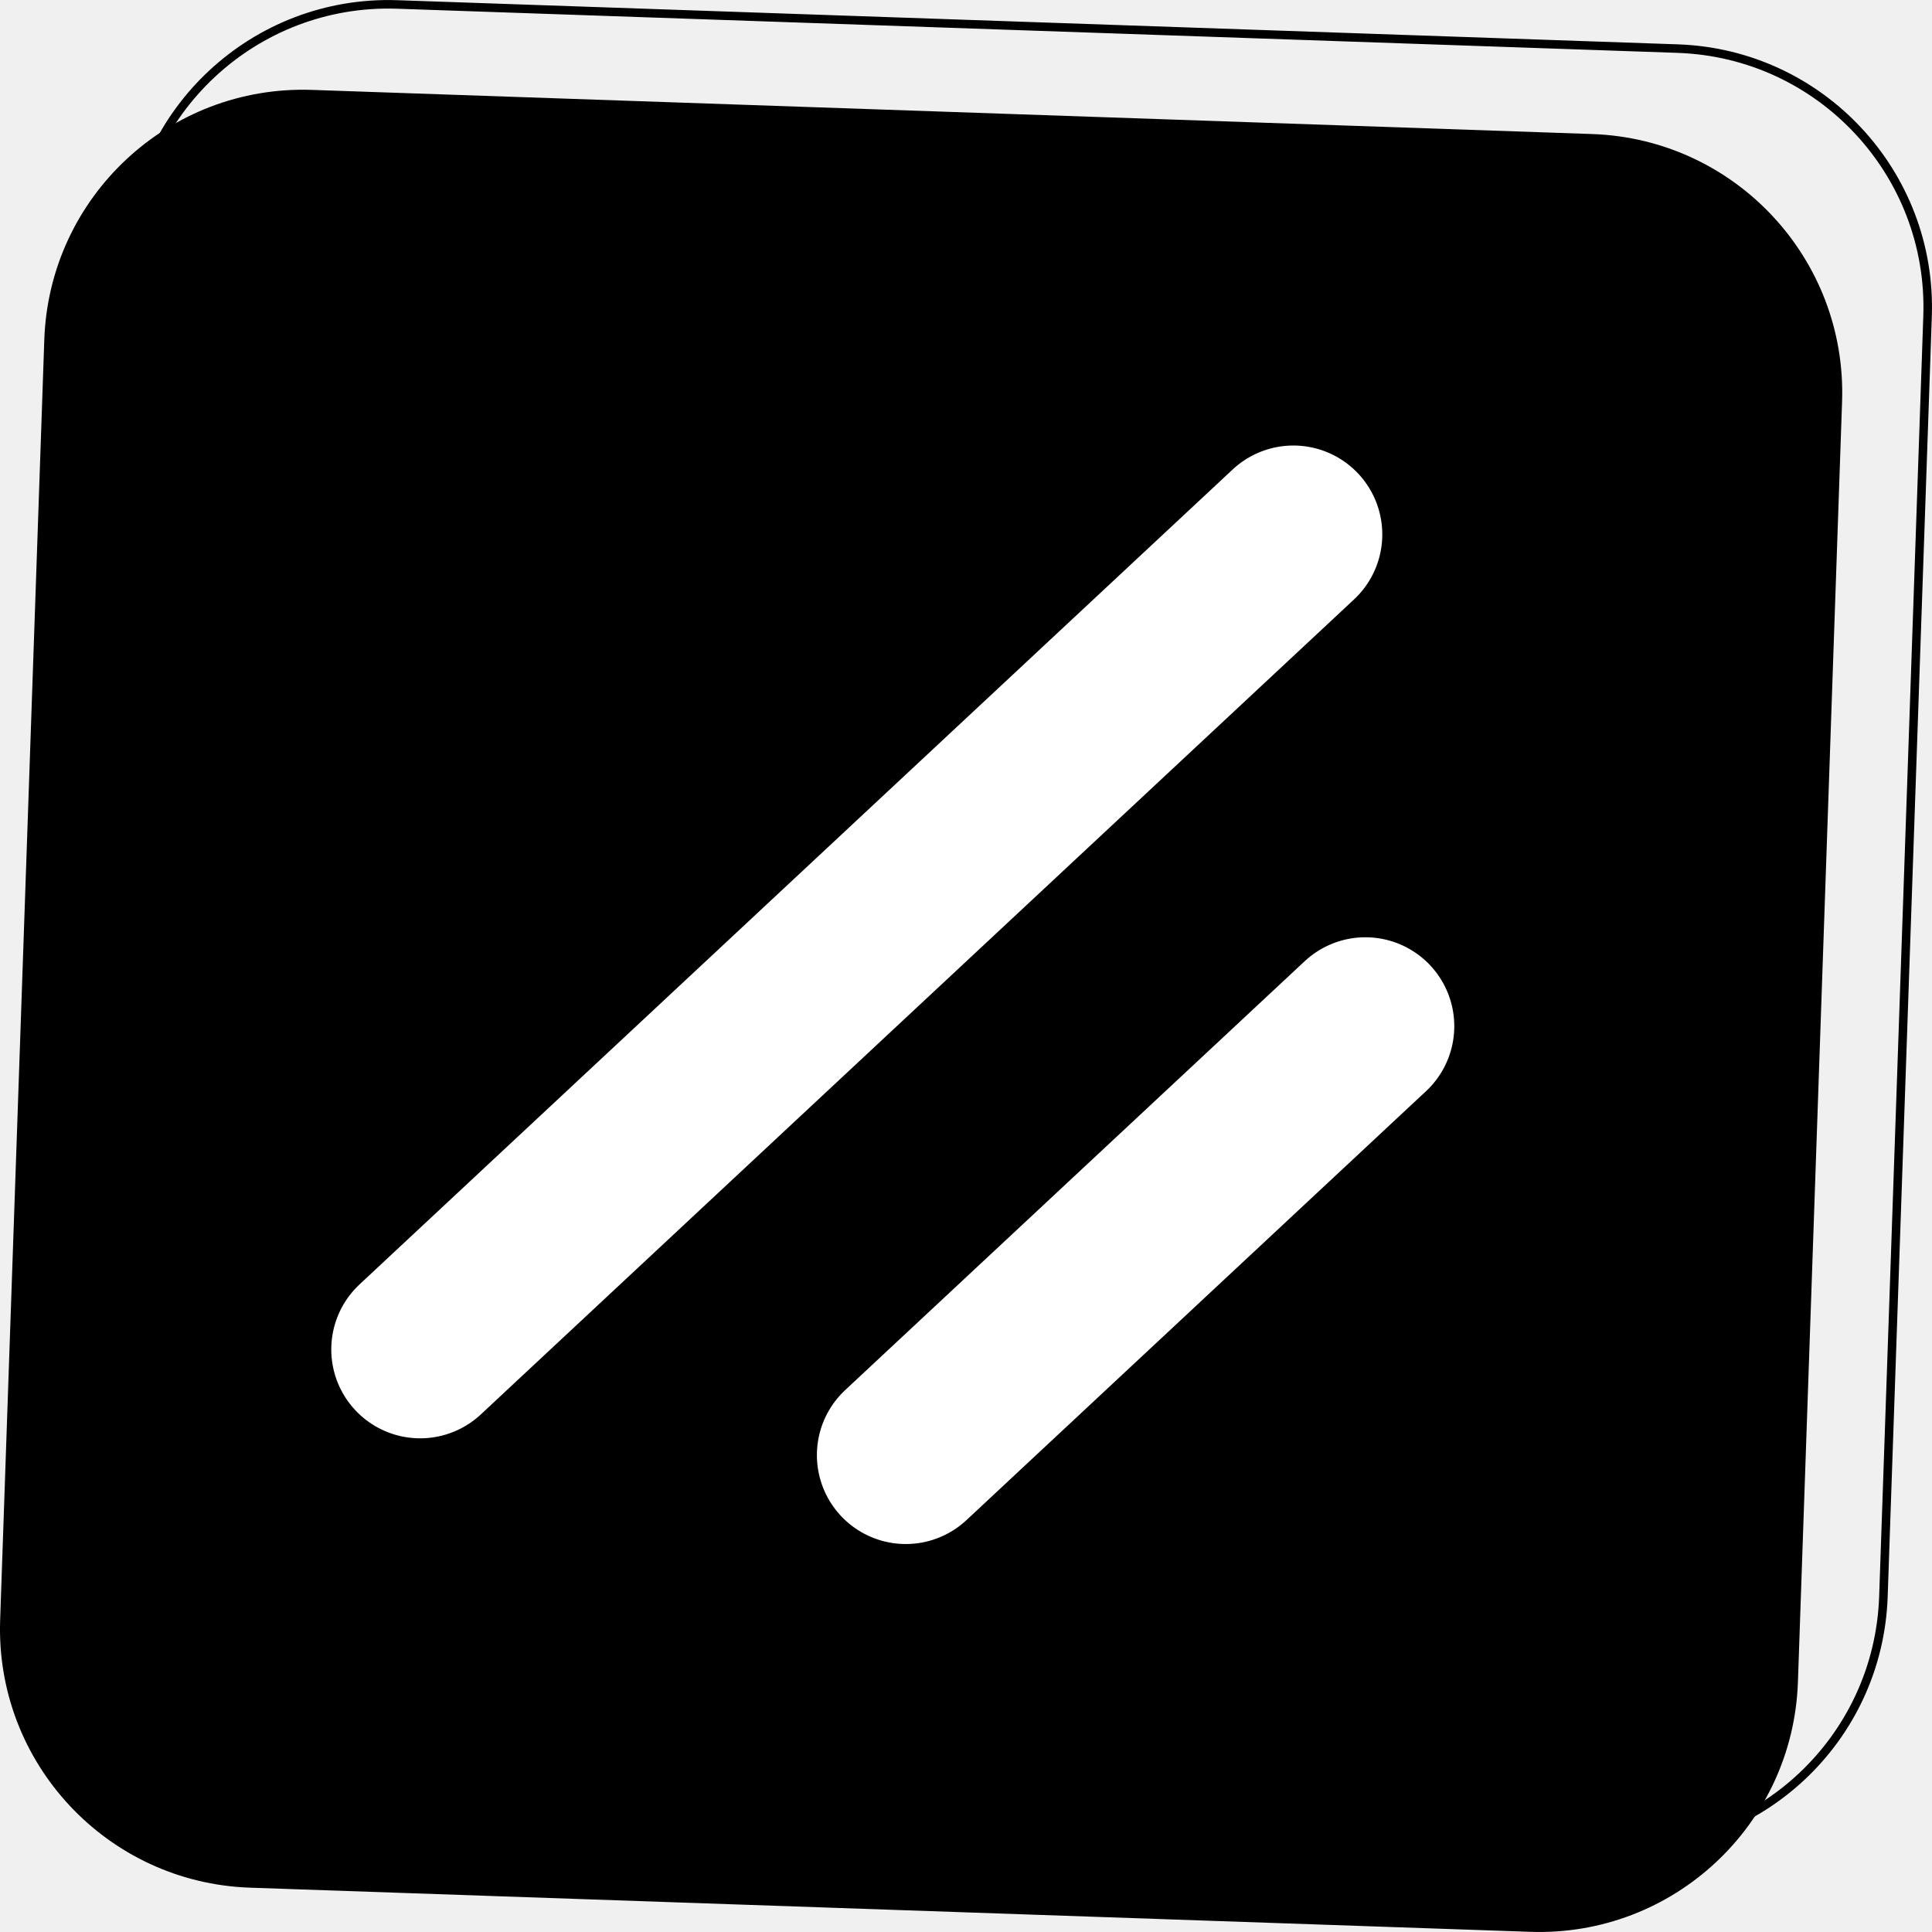
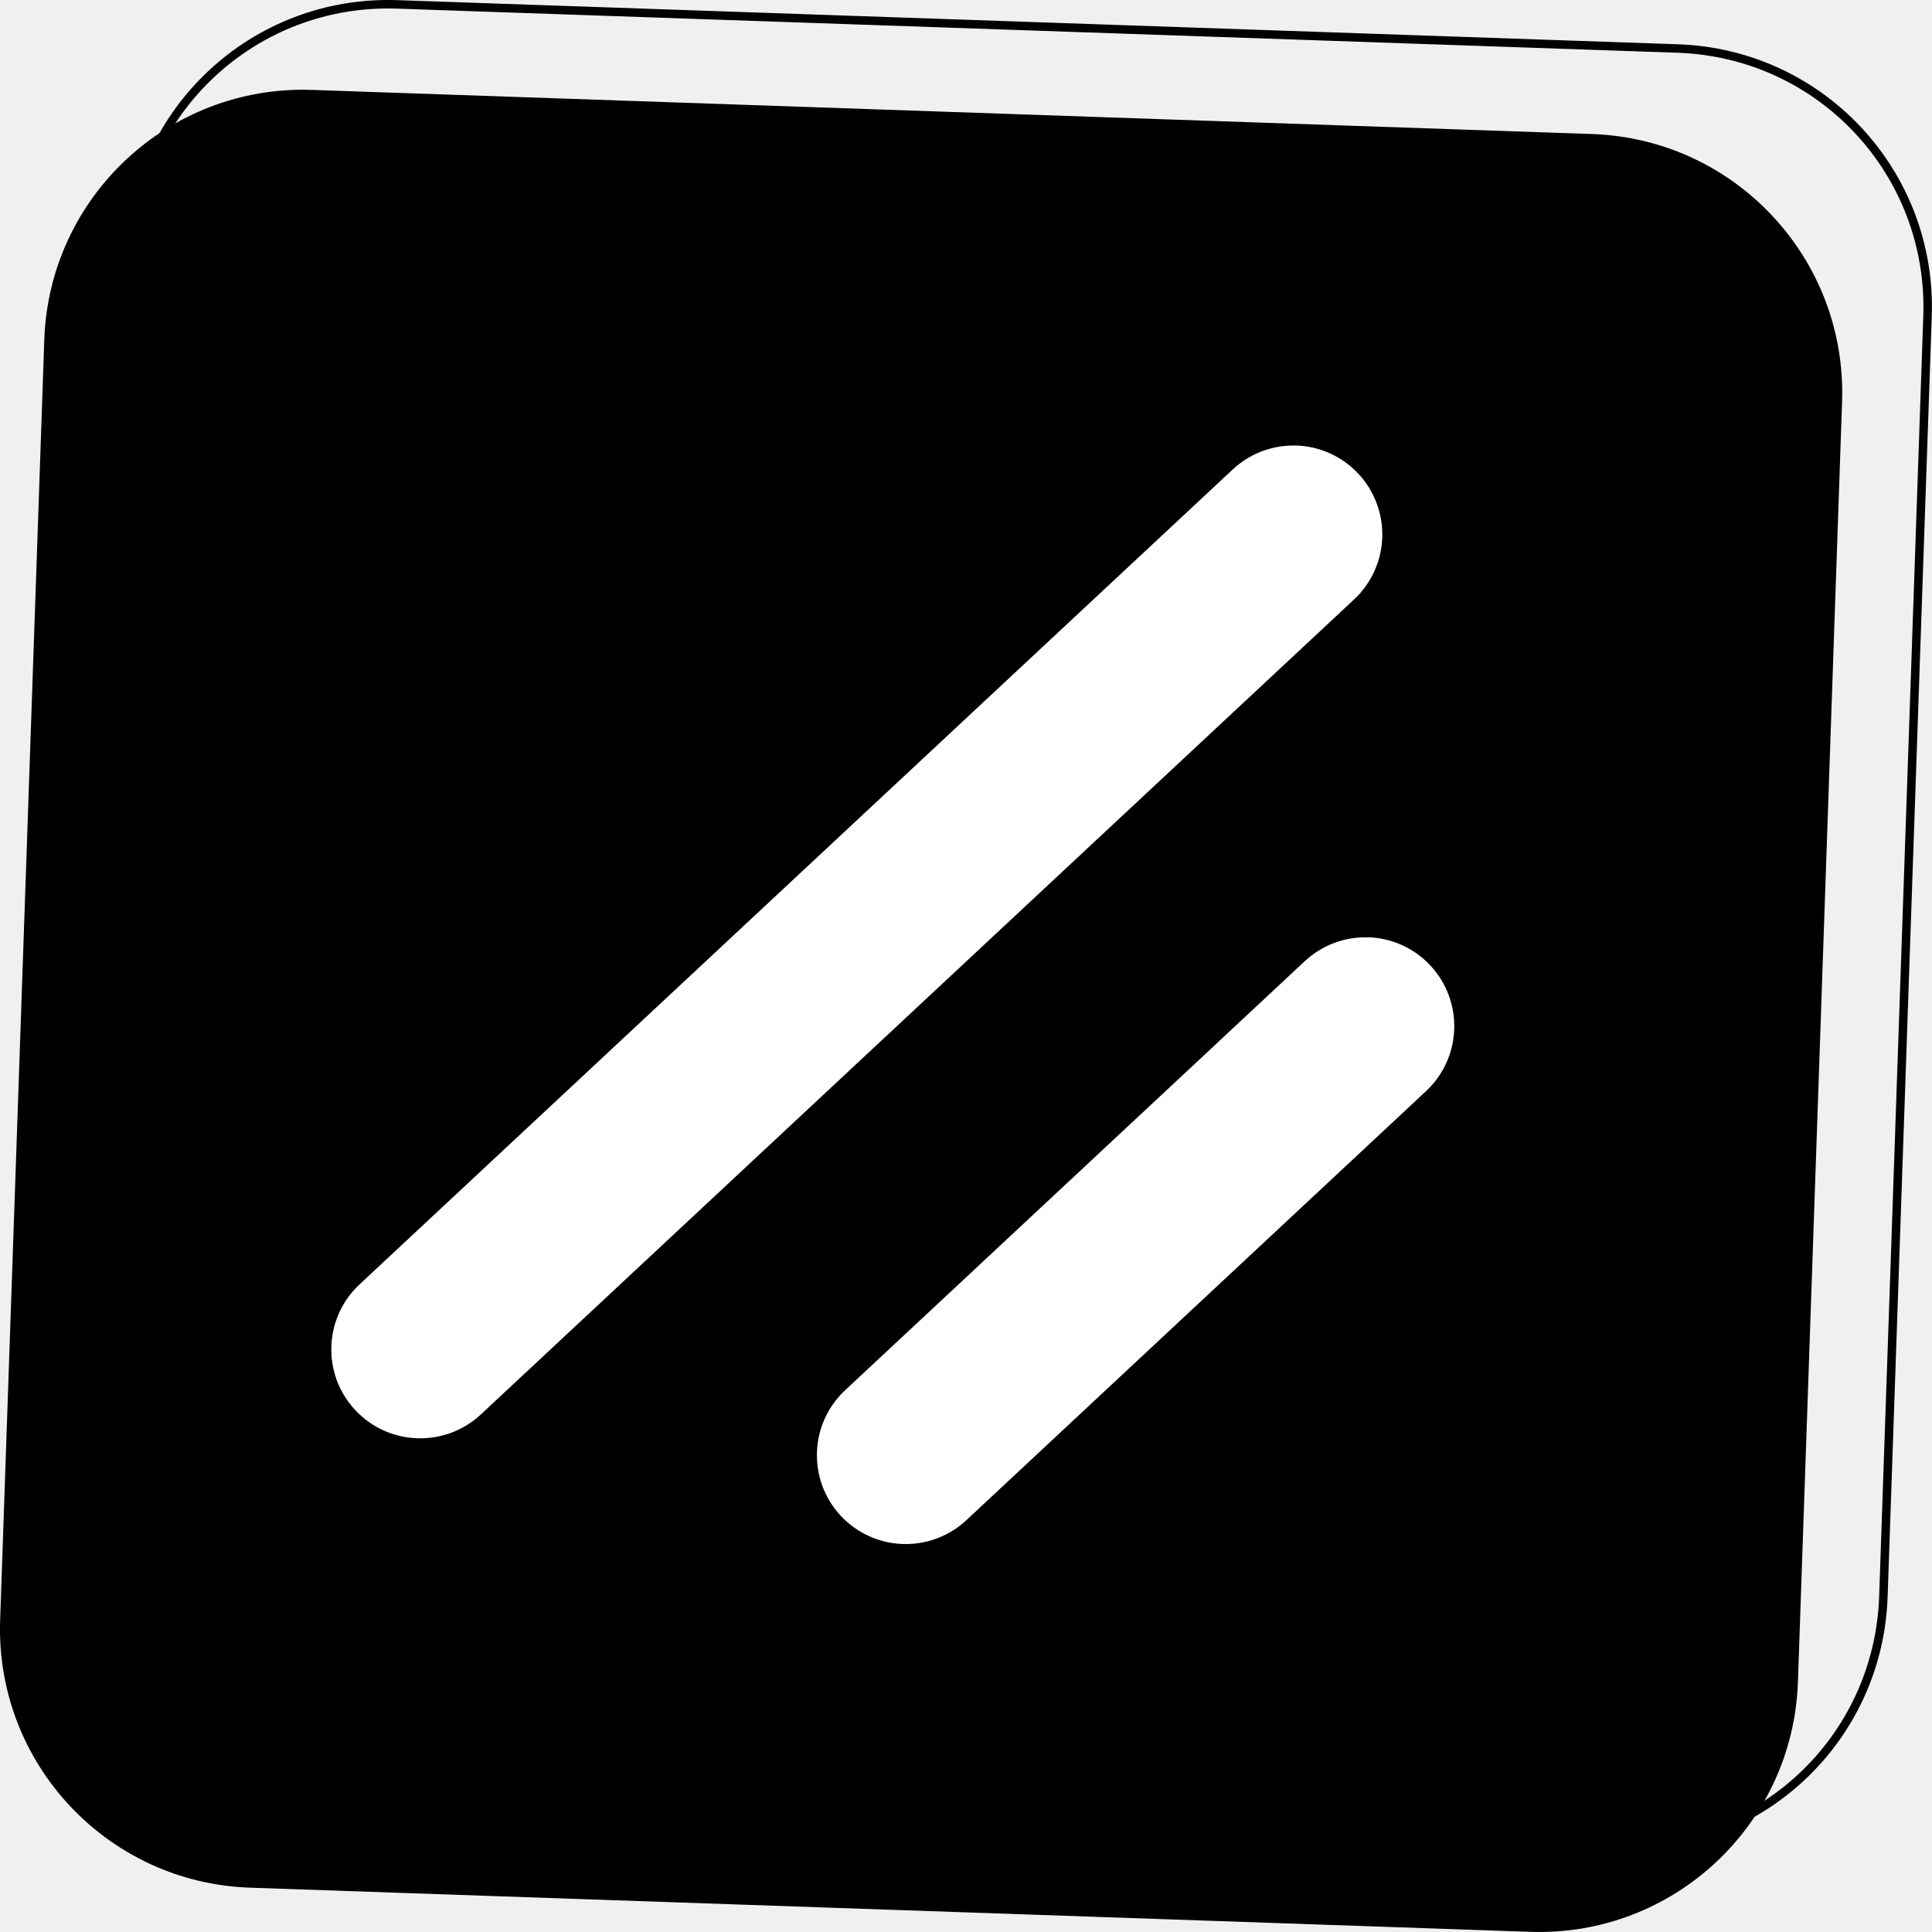
- <svg xmlns="http://www.w3.org/2000/svg" width="89.564" height="89.564" viewBox="0 0 29.855 29.855" version="1.1" id="svg1" xml:space="preserve">
-   <defs id="defs1">
-     <linearGradient id="swatch31">
-       <stop style="stop-color:#000000;stop-opacity:0.406;" offset="0" id="stop32" />
-     </linearGradient>
-     <linearGradient id="linearGradient30">
-       <stop style="stop-color:#3c6eb4;stop-opacity:0.406;" offset="0" id="stop30" />
-       <stop style="stop-color:#3c6eb4;stop-opacity:0;" offset="1" id="stop31" />
-     </linearGradient>
-     <style id="style1">
-       .st0, .st1 {
-         fill: none;
-       }
- 
-       .st1 {
-         stroke: #000;
-         stroke-linecap: round;
-         stroke-linejoin: round;
-         stroke-width: 32px;
-       }
-     </style>
-     <style id="style1-7">
-       .st0, .st1 {
-         fill: none;
-       }
- 
-       .st1 {
-         stroke: #000;
-         stroke-linecap: round;
-         stroke-linejoin: round;
-         stroke-width: 32px;
-       }
-     </style>
-     <style id="style1-0">
-       .st0, .st1 {
-         fill: none;
-       }
- 
-       .st1 {
-         stroke: #000;
-         stroke-linecap: round;
-         stroke-linejoin: round;
-         stroke-width: 32px;
-       }
-     </style>
-     <style id="style1-06">
-       .st0, .st1 {
-         fill: none;
-       }
- 
-       .st1 {
-         stroke: #000;
-         stroke-linecap: round;
-         stroke-linejoin: round;
-         stroke-width: 32px;
-       }
-     </style>
-     <style id="style1-6">
-       .st0, .st1 {
-         fill: none;
-       }
- 
-       .st1 {
-         stroke: #000;
-         stroke-linecap: round;
-         stroke-linejoin: round;
-         stroke-width: 32px;
-       }
-     </style>
-     <style id="style1-8">
-       .st0, .st1 {
-         fill: none;
-       }
- 
-       .st1 {
-         stroke: #000;
-         stroke-linecap: round;
-         stroke-linejoin: round;
-         stroke-width: 32px;
-       }
-     </style>
-   </defs>
-   <g id="g4" transform="matrix(0.9899425,0.03413593,-0.03413593,0.9899425,-312.8684,-191.0505)">
-     <rect style="fill:#000000;stroke-width:0.133;stroke-dasharray:1.6" id="rect3" width="28.063" height="28.063" x="323.192" y="183.111" rx="4.038" ry="4.038" />
-     <g id="g3" transform="matrix(0.08668594,0,0,0.08668594,326.1278,186.0467)">
-       <line class="st1" x1="208" y1="128" x2="128" y2="208" id="line1" style="stroke:#ffffff" />
-       <line class="st1" x1="192" y1="40" x2="40" y2="192" id="line2" style="stroke:#ffffff" />
-     </g>
-     <rect style="fill:none;stroke:#000000;stroke-width:0.133;stroke-dasharray:none" id="rect4" width="28.063" height="28.063" x="324.479" y="181.733" rx="4.038" ry="4.038" />
-   </g>
+ <svg xmlns="http://www.w3.org/2000/svg" width="89.561" height="89.563" version="1.1" viewBox="0 0 29.854 29.854" xml:space="preserve">
+   <rect transform="rotate(1.9749)" x=".865" y="1.222" width="27.797" height="27.797" rx="4" ry="4" stroke-dasharray="1.585" stroke-width=".132" />
+   <path d="m21.146 14.484a1.374 1.374 0 0 0-0.984 0.369l-7.102 6.629a1.374 1.374 0 0 0-0.068 1.941 1.374 1.374 0 0 0 1.943 0.066l7.102-6.629a1.374 1.374 0 0 0 0.066-1.941 1.374 1.374 0 0 0-0.957-0.436z" fill="#fff" stroke-linecap="round" stroke-linejoin="round" />
+   <path d="m20.033 6.885a1.374 1.374 0 0 0-0.984 0.369l-13.494 12.594a1.374 1.374 0 0 0-0.066 1.941 1.374 1.374 0 0 0 1.941 0.068l13.494-12.594a1.374 1.374 0 0 0 0.066-1.943 1.374 1.374 0 0 0-0.957-0.436z" fill="#fff" stroke-linecap="round" stroke-linejoin="round" />
+   <path d="m6.142 0.002c-2.25-0.078-4.125 1.674-4.202 3.924l-0.682 19.785c-0.078 2.25 1.672 4.127 3.922 4.204l19.787 0.682c2.25 0.078 4.125-1.674 4.202-3.924l0.682-19.785c0.078-2.25-1.672-4.127-3.922-4.204zm-0.005 0.131 19.787 0.682c2.179 0.075 3.871 1.889 3.796 4.069l-0.682 19.785c-0.075 2.179-1.888 3.871-4.067 3.796l-19.787-0.682c-2.179-0.075-3.871-1.888-3.796-4.067l0.682-19.785c0.075-2.179 1.888-3.873 4.067-3.798z" />
</svg>
